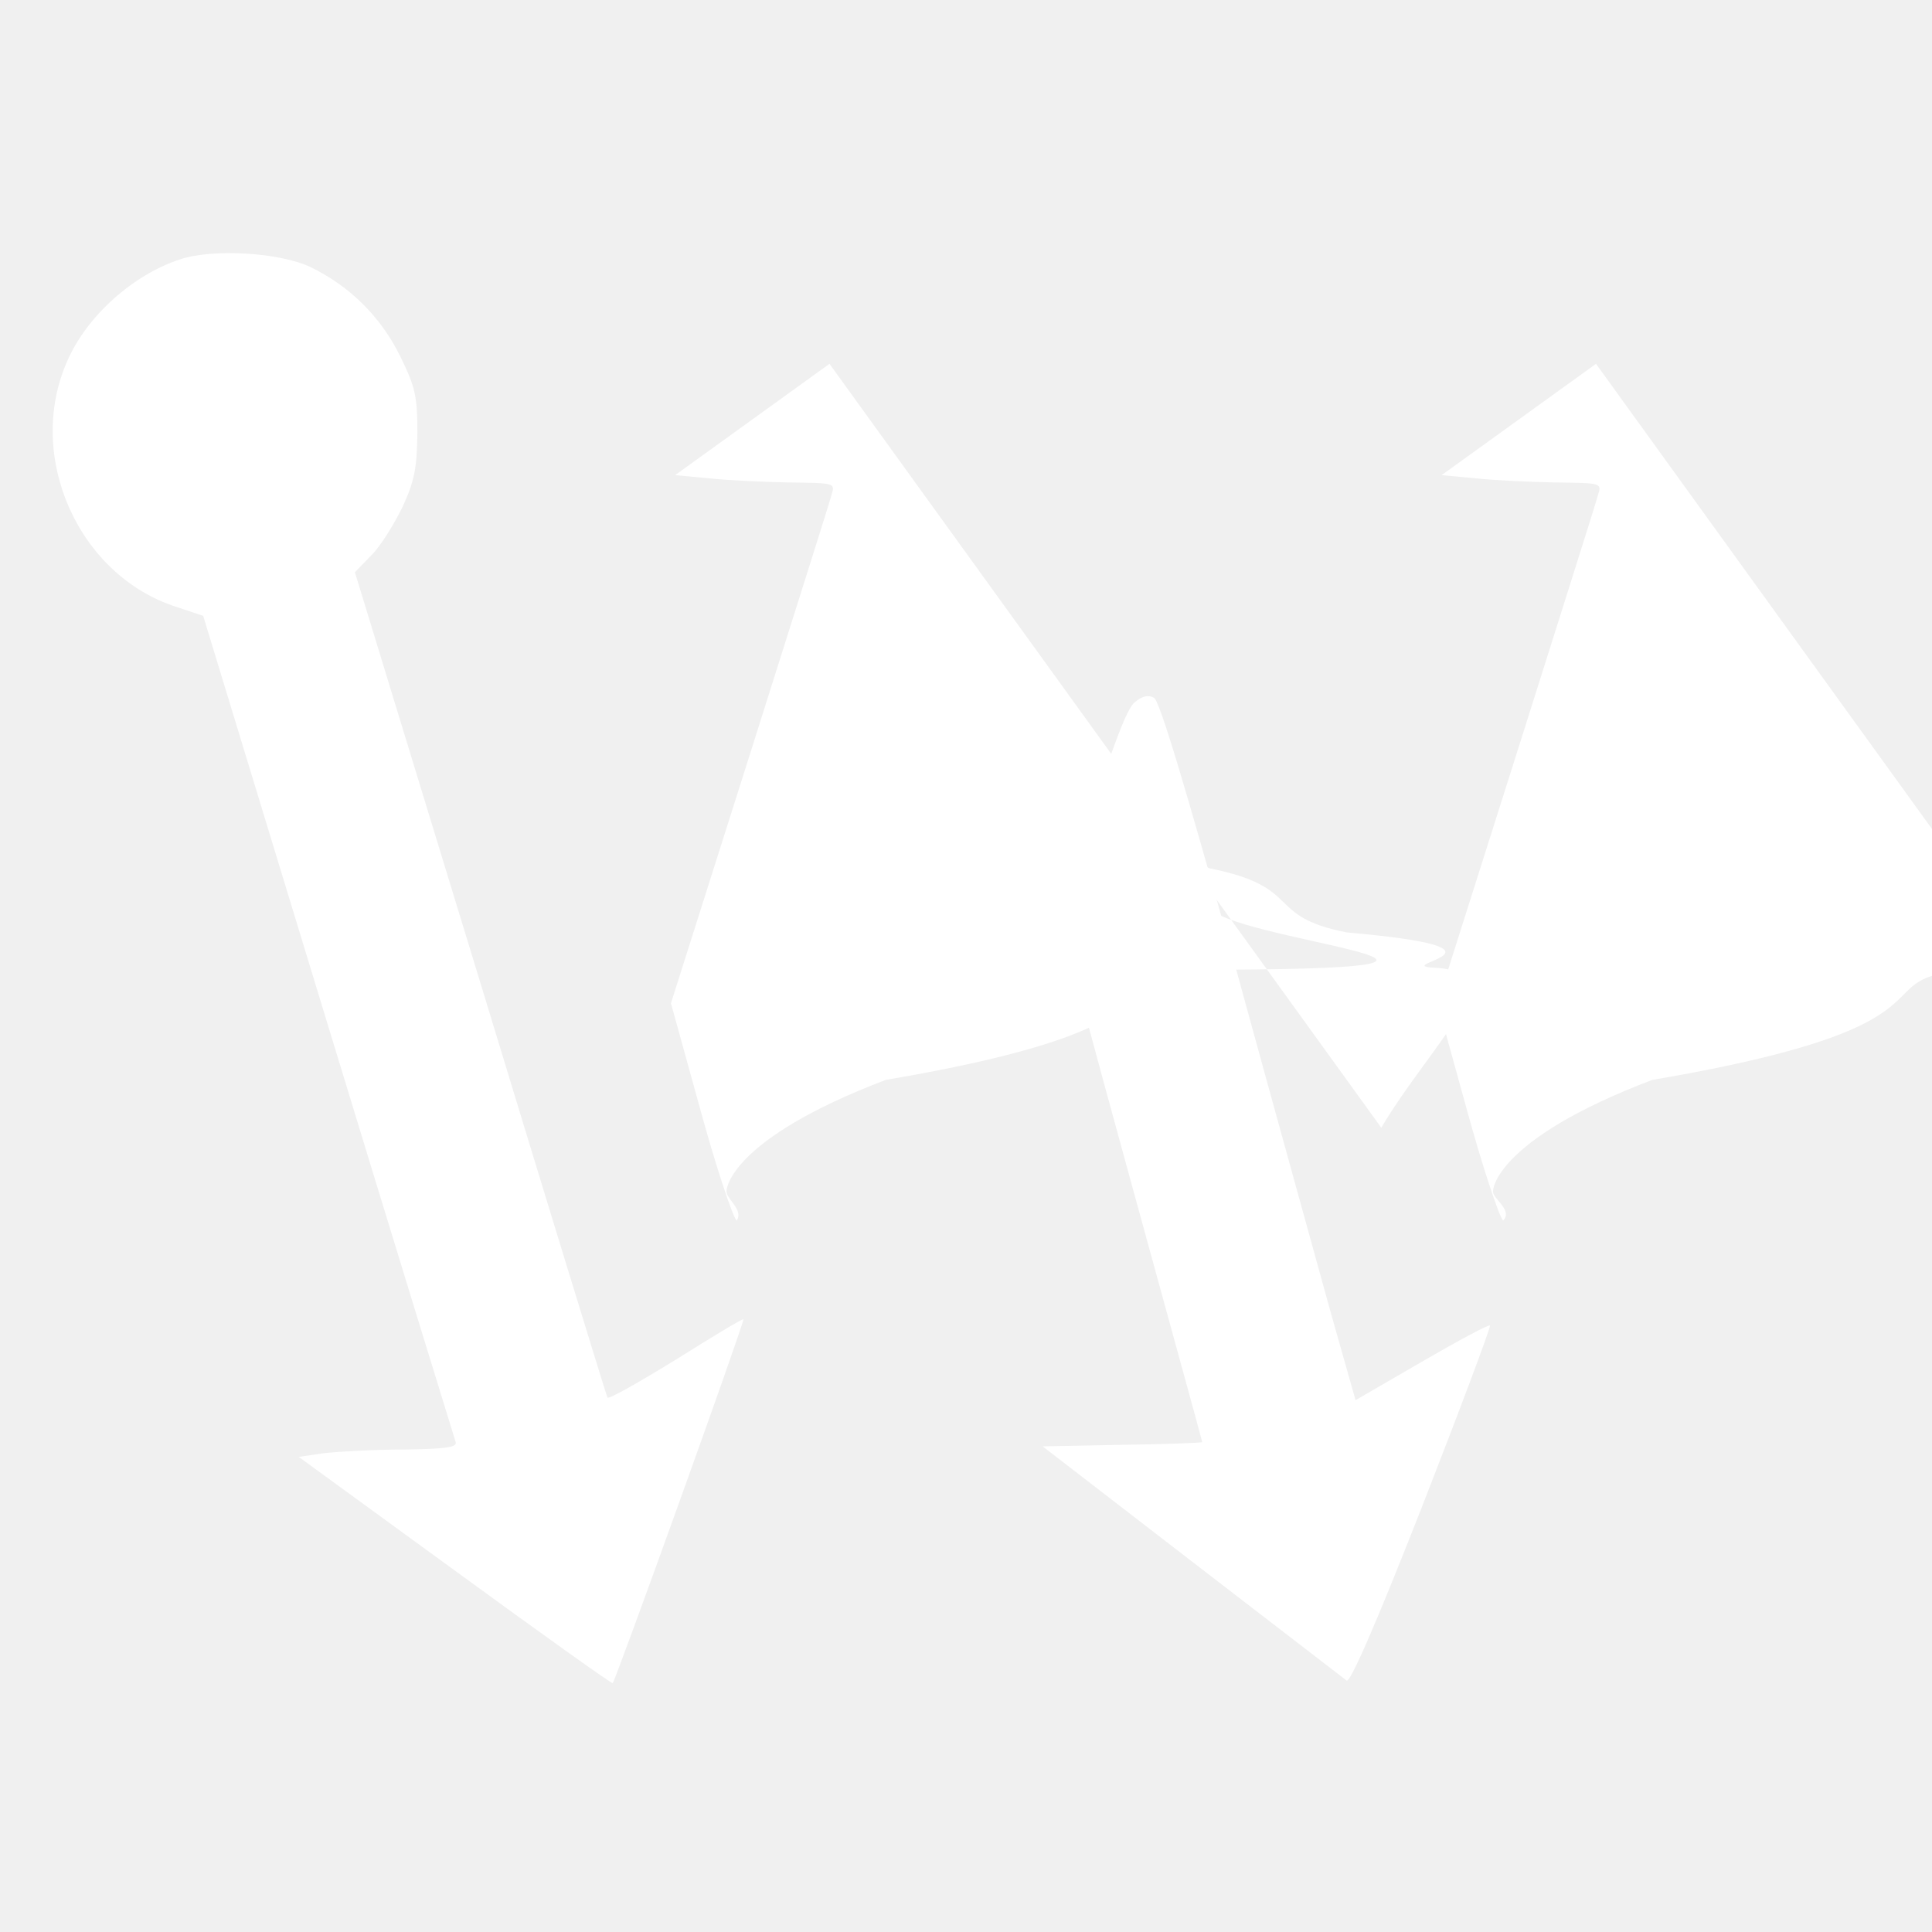
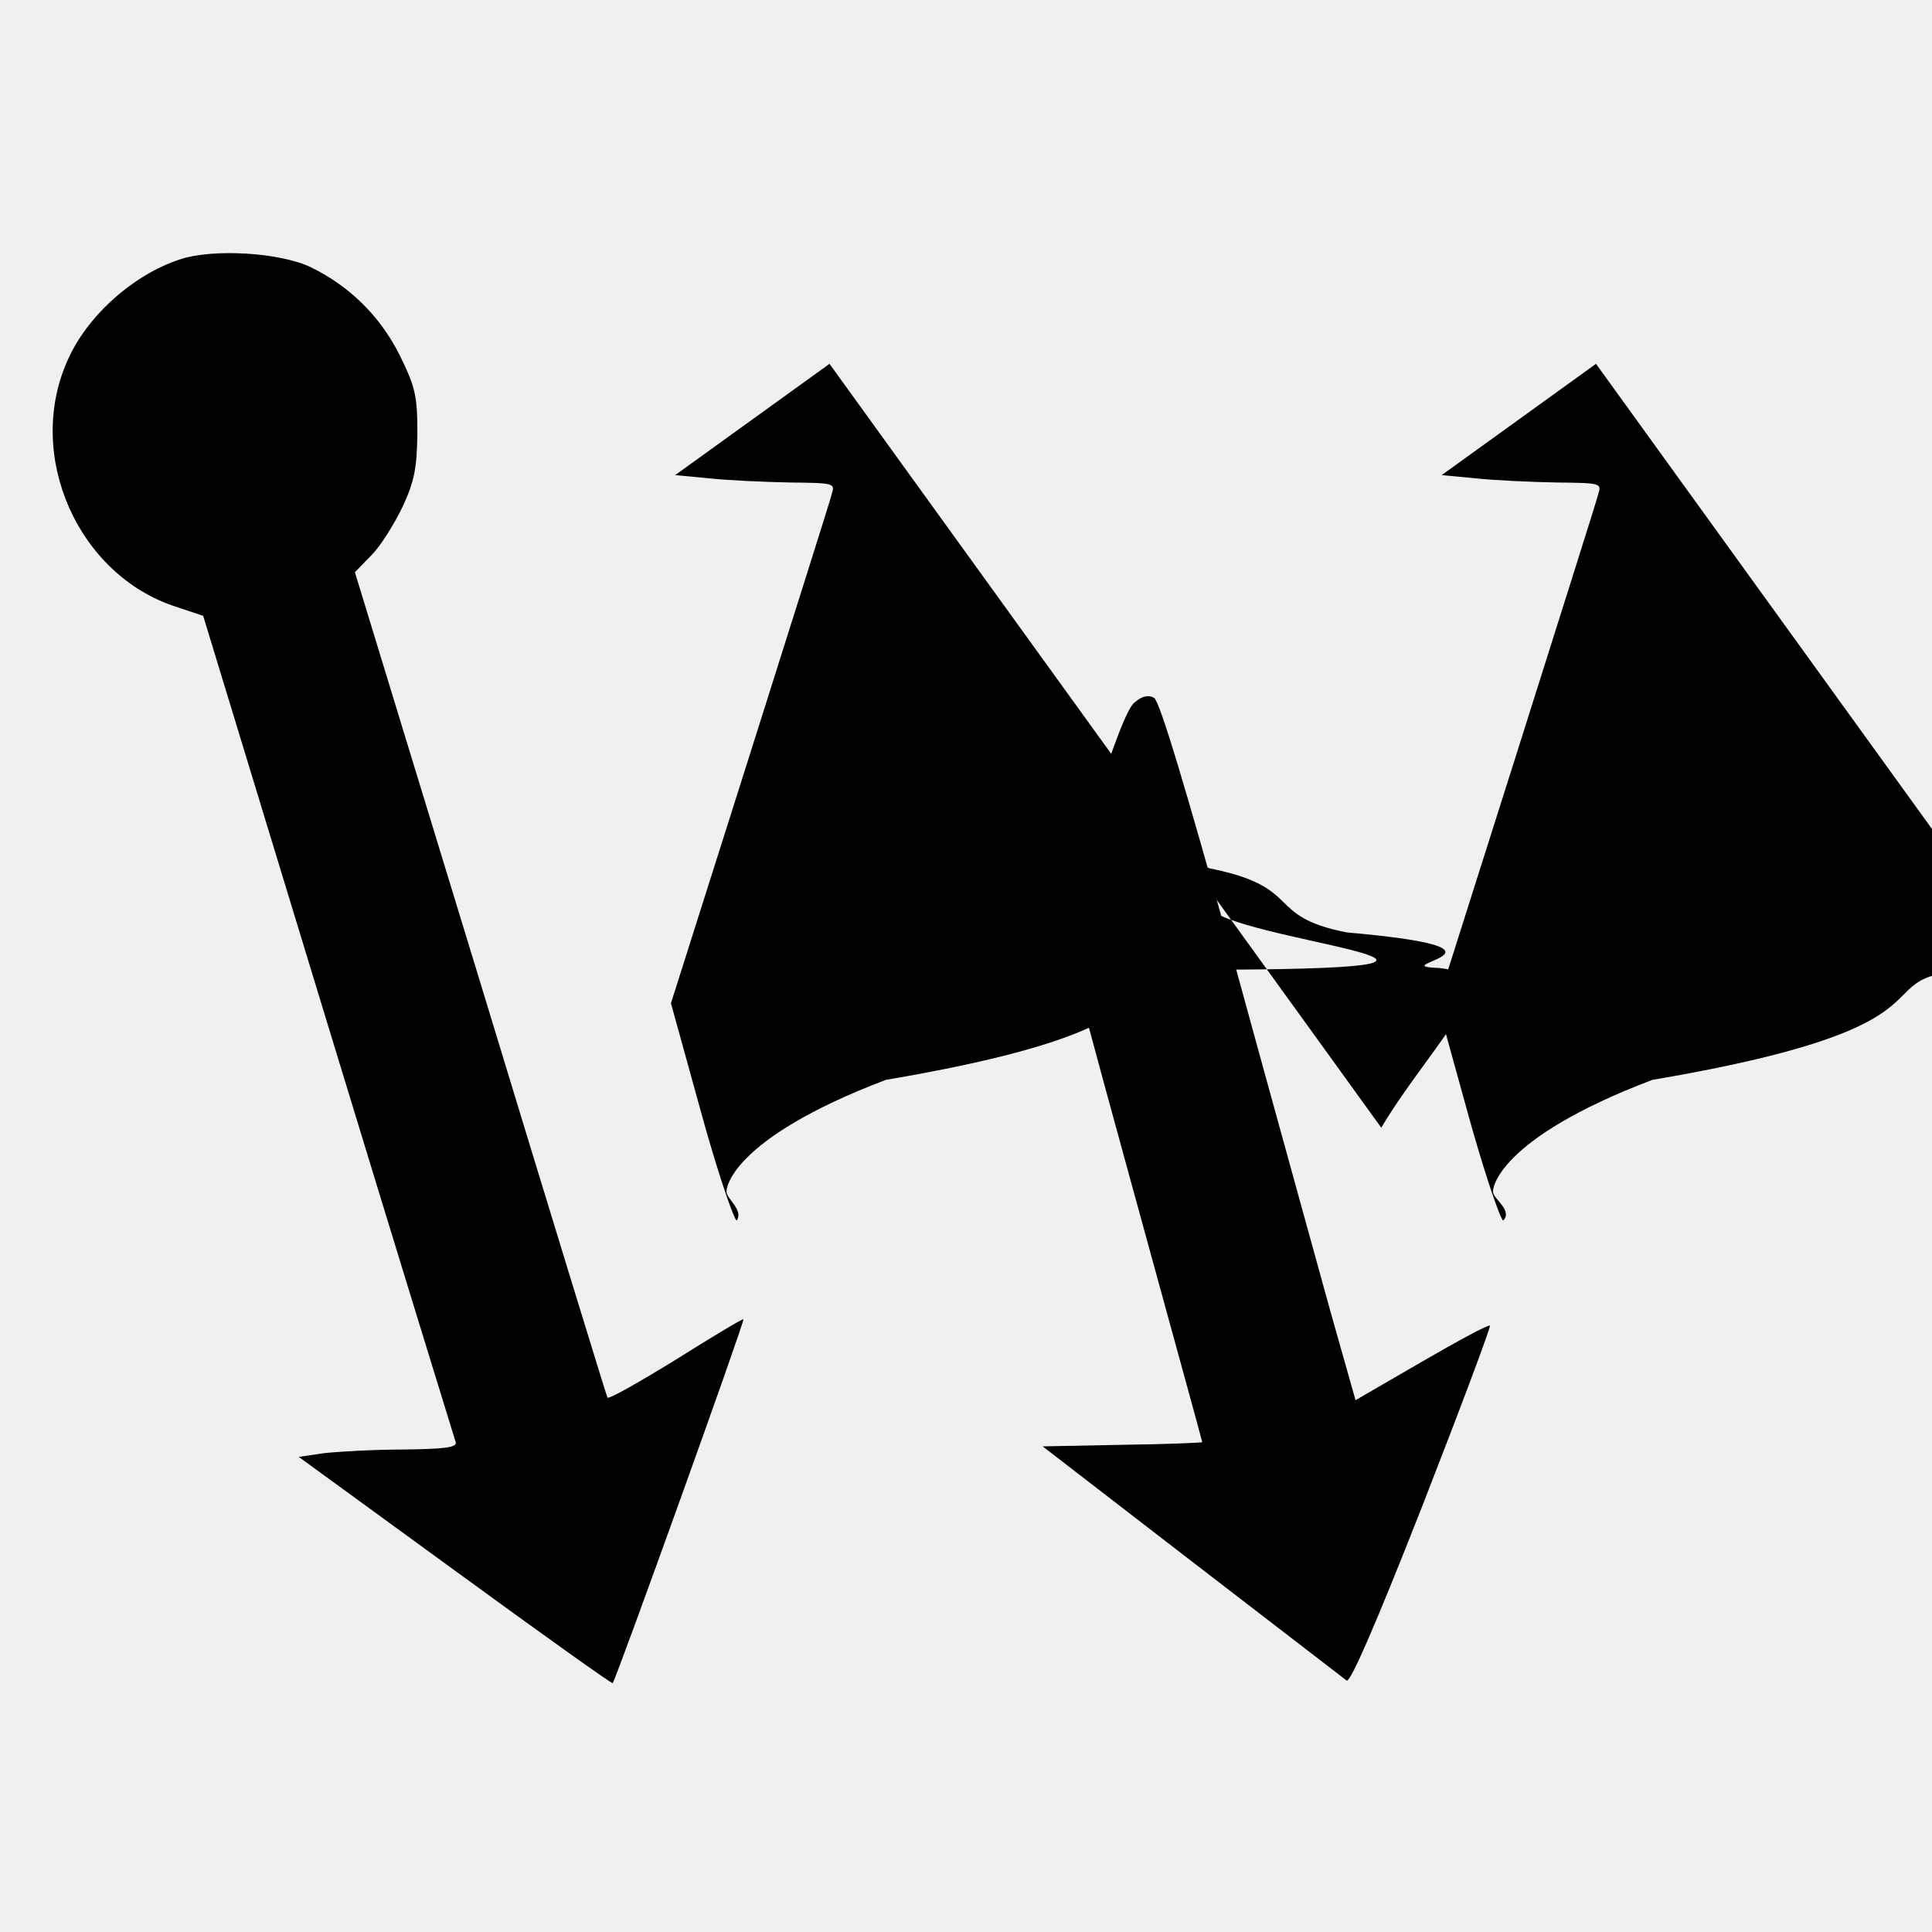
<svg xmlns="http://www.w3.org/2000/svg" height="368px" width="368px" version="1.1" id="_x32_" viewBox="0 0 368 368" xml:space="preserve">
-   <g transform="translate(0,368) scale(0.1,-0.1)" fill="#ffffff">
+   <g transform="translate(0,368) scale(0.1,-0.1)" fill="#000000">
    <path d="M343 3186 c-89 -29 -178 -108 -215 -194 -80 -181 21 -408 208 -468 l51 -17 238 -781 c131 -430 241 -787 243 -793 3 -10 -21 -13 -99 -14 -57 0 -126 -4 -152 -7 l-48 -7 298 -217 c163 -119 299 -216 300 -214 6 6 252 690 249 693 -1 2 -59 -33 -129 -77 -70 -43 -128 -76 -130 -72 -2 4 -111 359 -242 790 l-239 782 32 33 c17 17 43 59 59 92 23 50 27 74 28 140 0 71 -4 88 -33 147 -37 75 -96 133 -170 169 -58 28 -186 36 -249 15z" />
    <path d="M1580 2987 l-294 -212 64 -6 c36 -4 105 -7 153 -8 87 -1 88 -1 81 -23 -3 -13 -74 -236 -156 -496 l-150 -473 55 -199 c30 -110 62 -206 70 -215 14 19 -18 41 -19 54 -2 5 6 101 303 214 659 112 356 207 648 210 648 3 0 57 -33 120 -73 63 -40 120 -76 126 -81 7 -4 -17 78 -53 181 -36 103 -91 261 -122 351 -31 89 -61 162 -67 161 -5 0 -143 -96 -305 -212z" />
    <path d="M3040 2987 l-294 -212 64 -6 c36 -4 105 -7 153 -8 87 -1 88 -1 81 -23 -3 -13 -74 -236 -156 -496 l-150 -473 55 -199 c30 -110 62 -206 70 -215 19 19 -18 41 -19 54 -2 5 6 101 303 214 659 112 356 207 648 210 648 3 0 57 -33 120 -73 63 -40 120 -76 126 -81 7 -4 -17 78 -53 181 -36 103 -91 261 -122 351 -31 89 -61 162 -67 161 -5 0 -143 -96 -305 -212z" />
    <path d="M2161 2342 c-14 -11 -40 -80 -81 -207 -33 -104 -60 -197 -60 -205 0 -8 61 -235 135 -504 74 -270 135 -491 135 -493 0 -1 -68 -4 -152 -5 l-152 -3 284 -219 c157 -121 290 -223 295 -227 7 -5 58 113 144 332 73 187 131 342 129 344 -2 3 -61 -29 -130 -69 l-126 -73 -47 166 c-25 91 -108 390 -183 664 -94 338 -143 502 -154 508 -11 6 -23 3 -37 -9z" />
  </g>
</svg>
